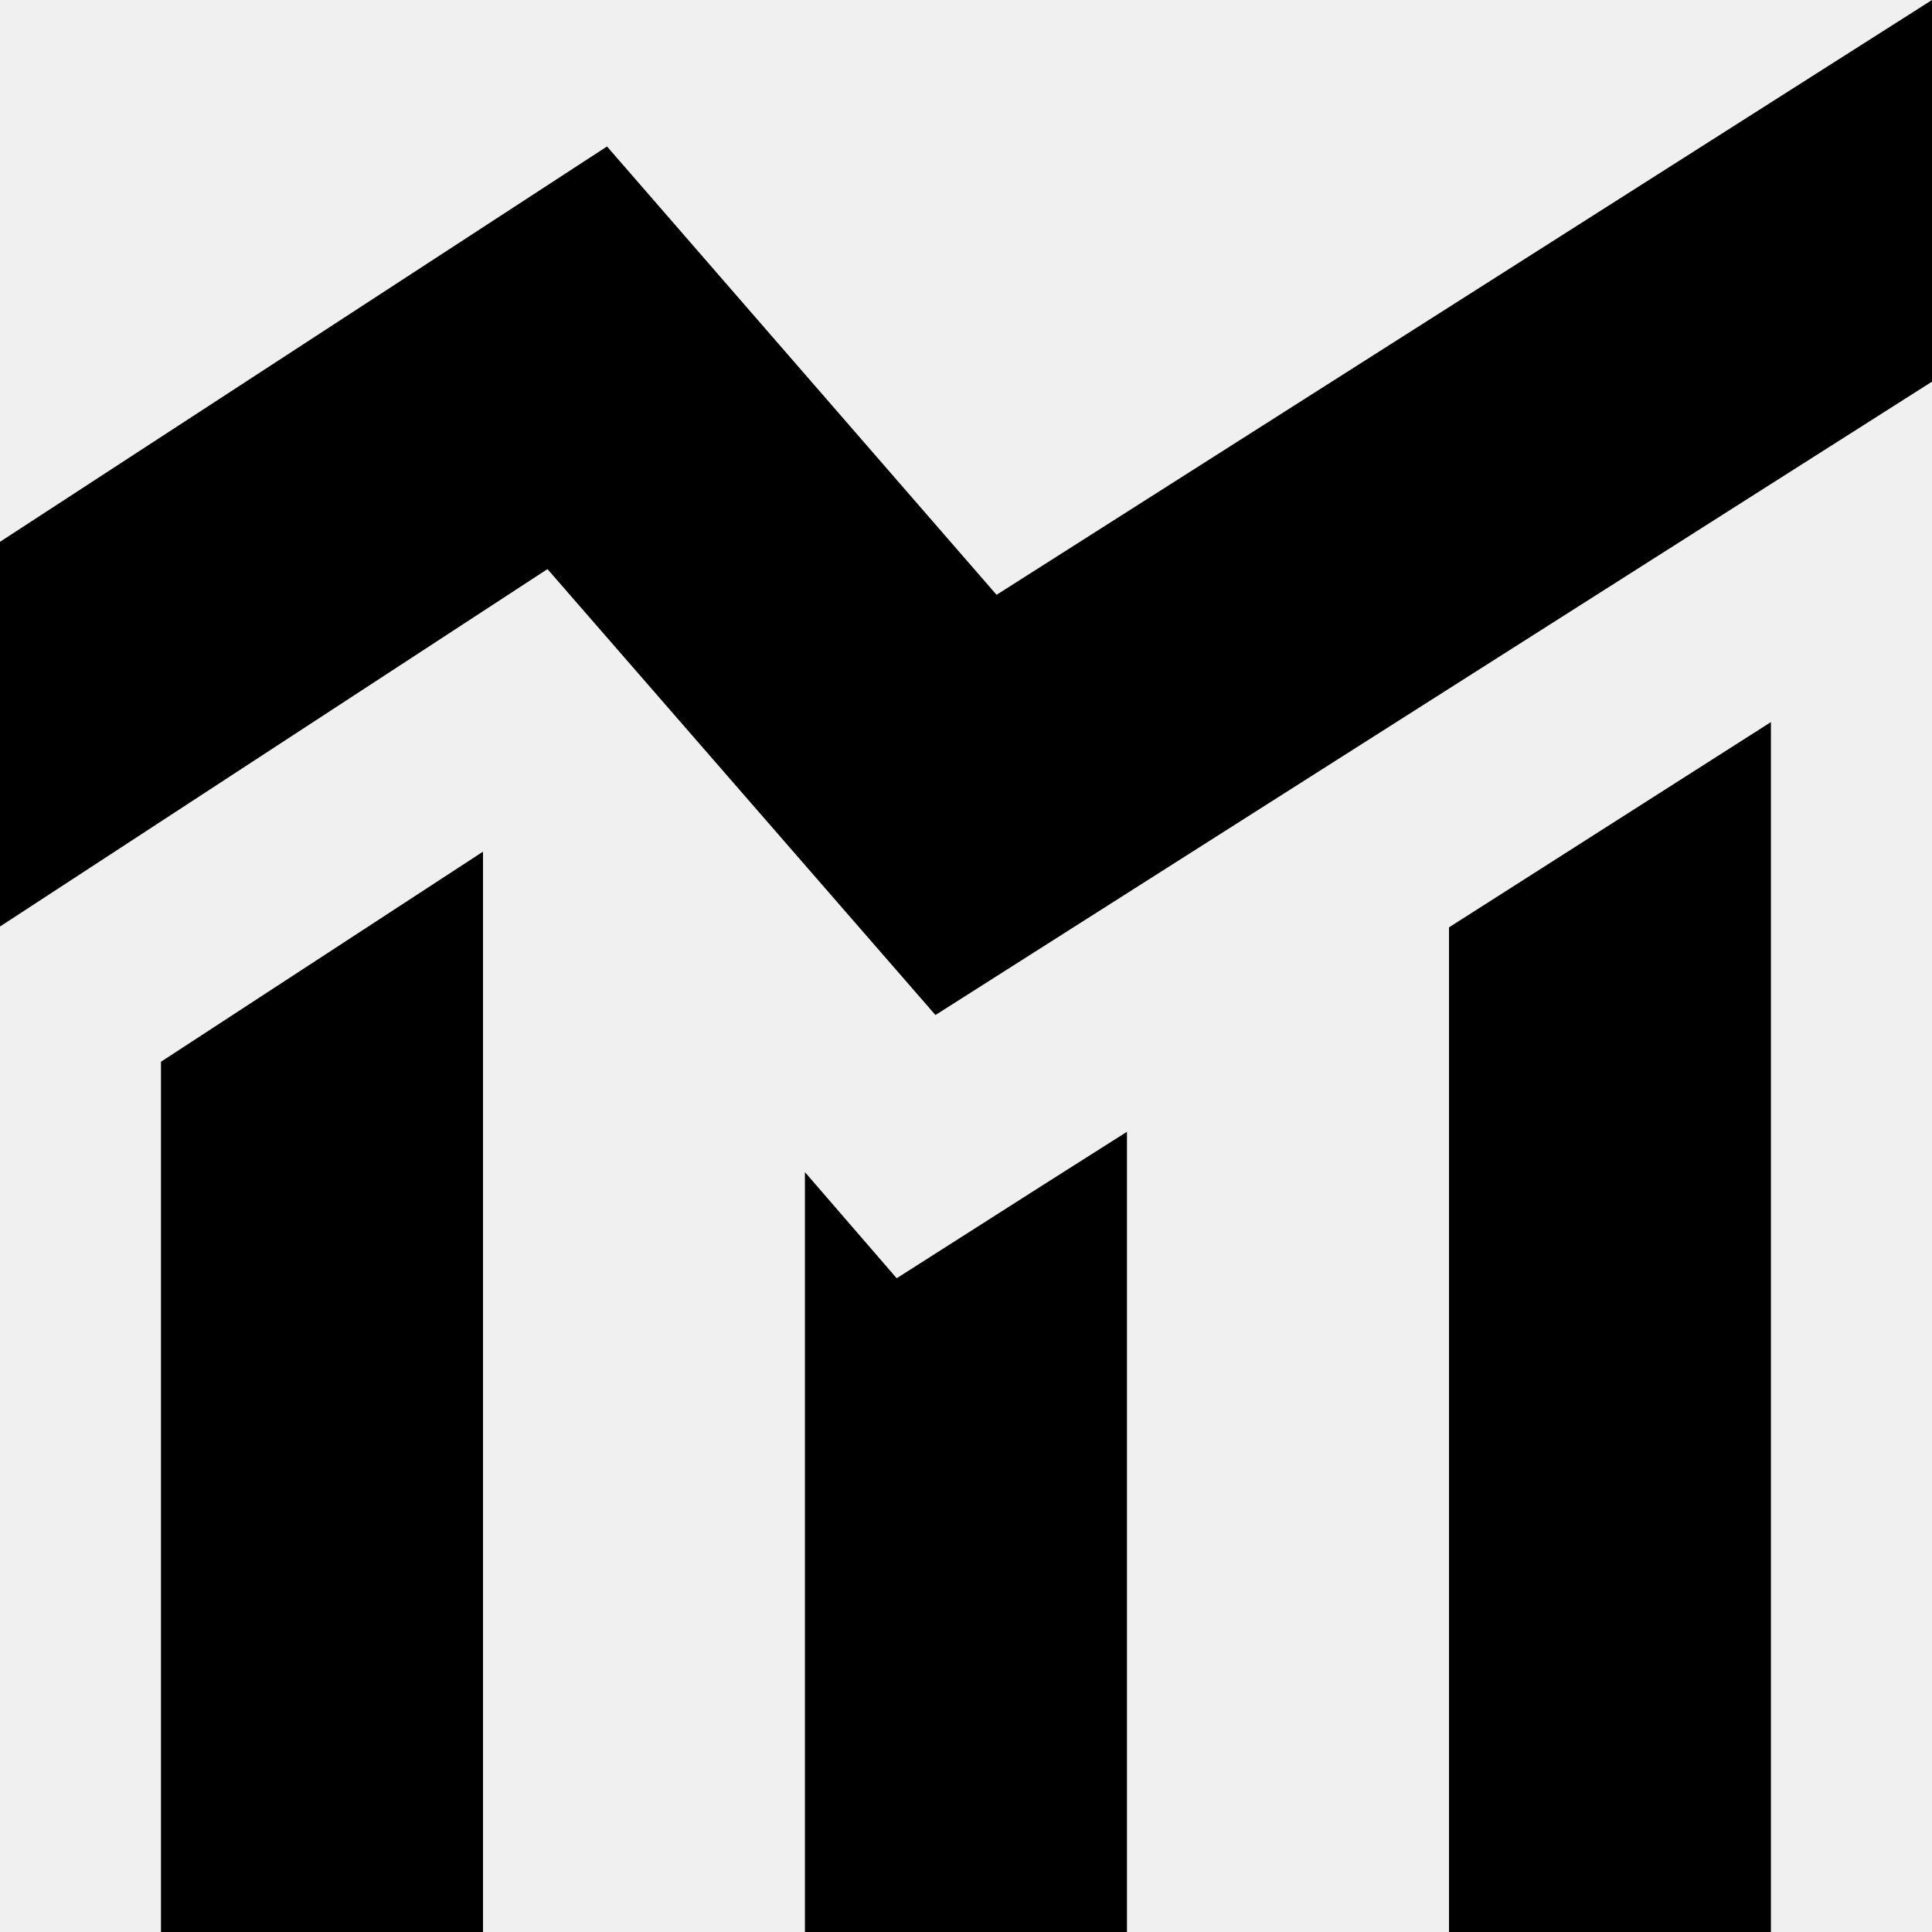
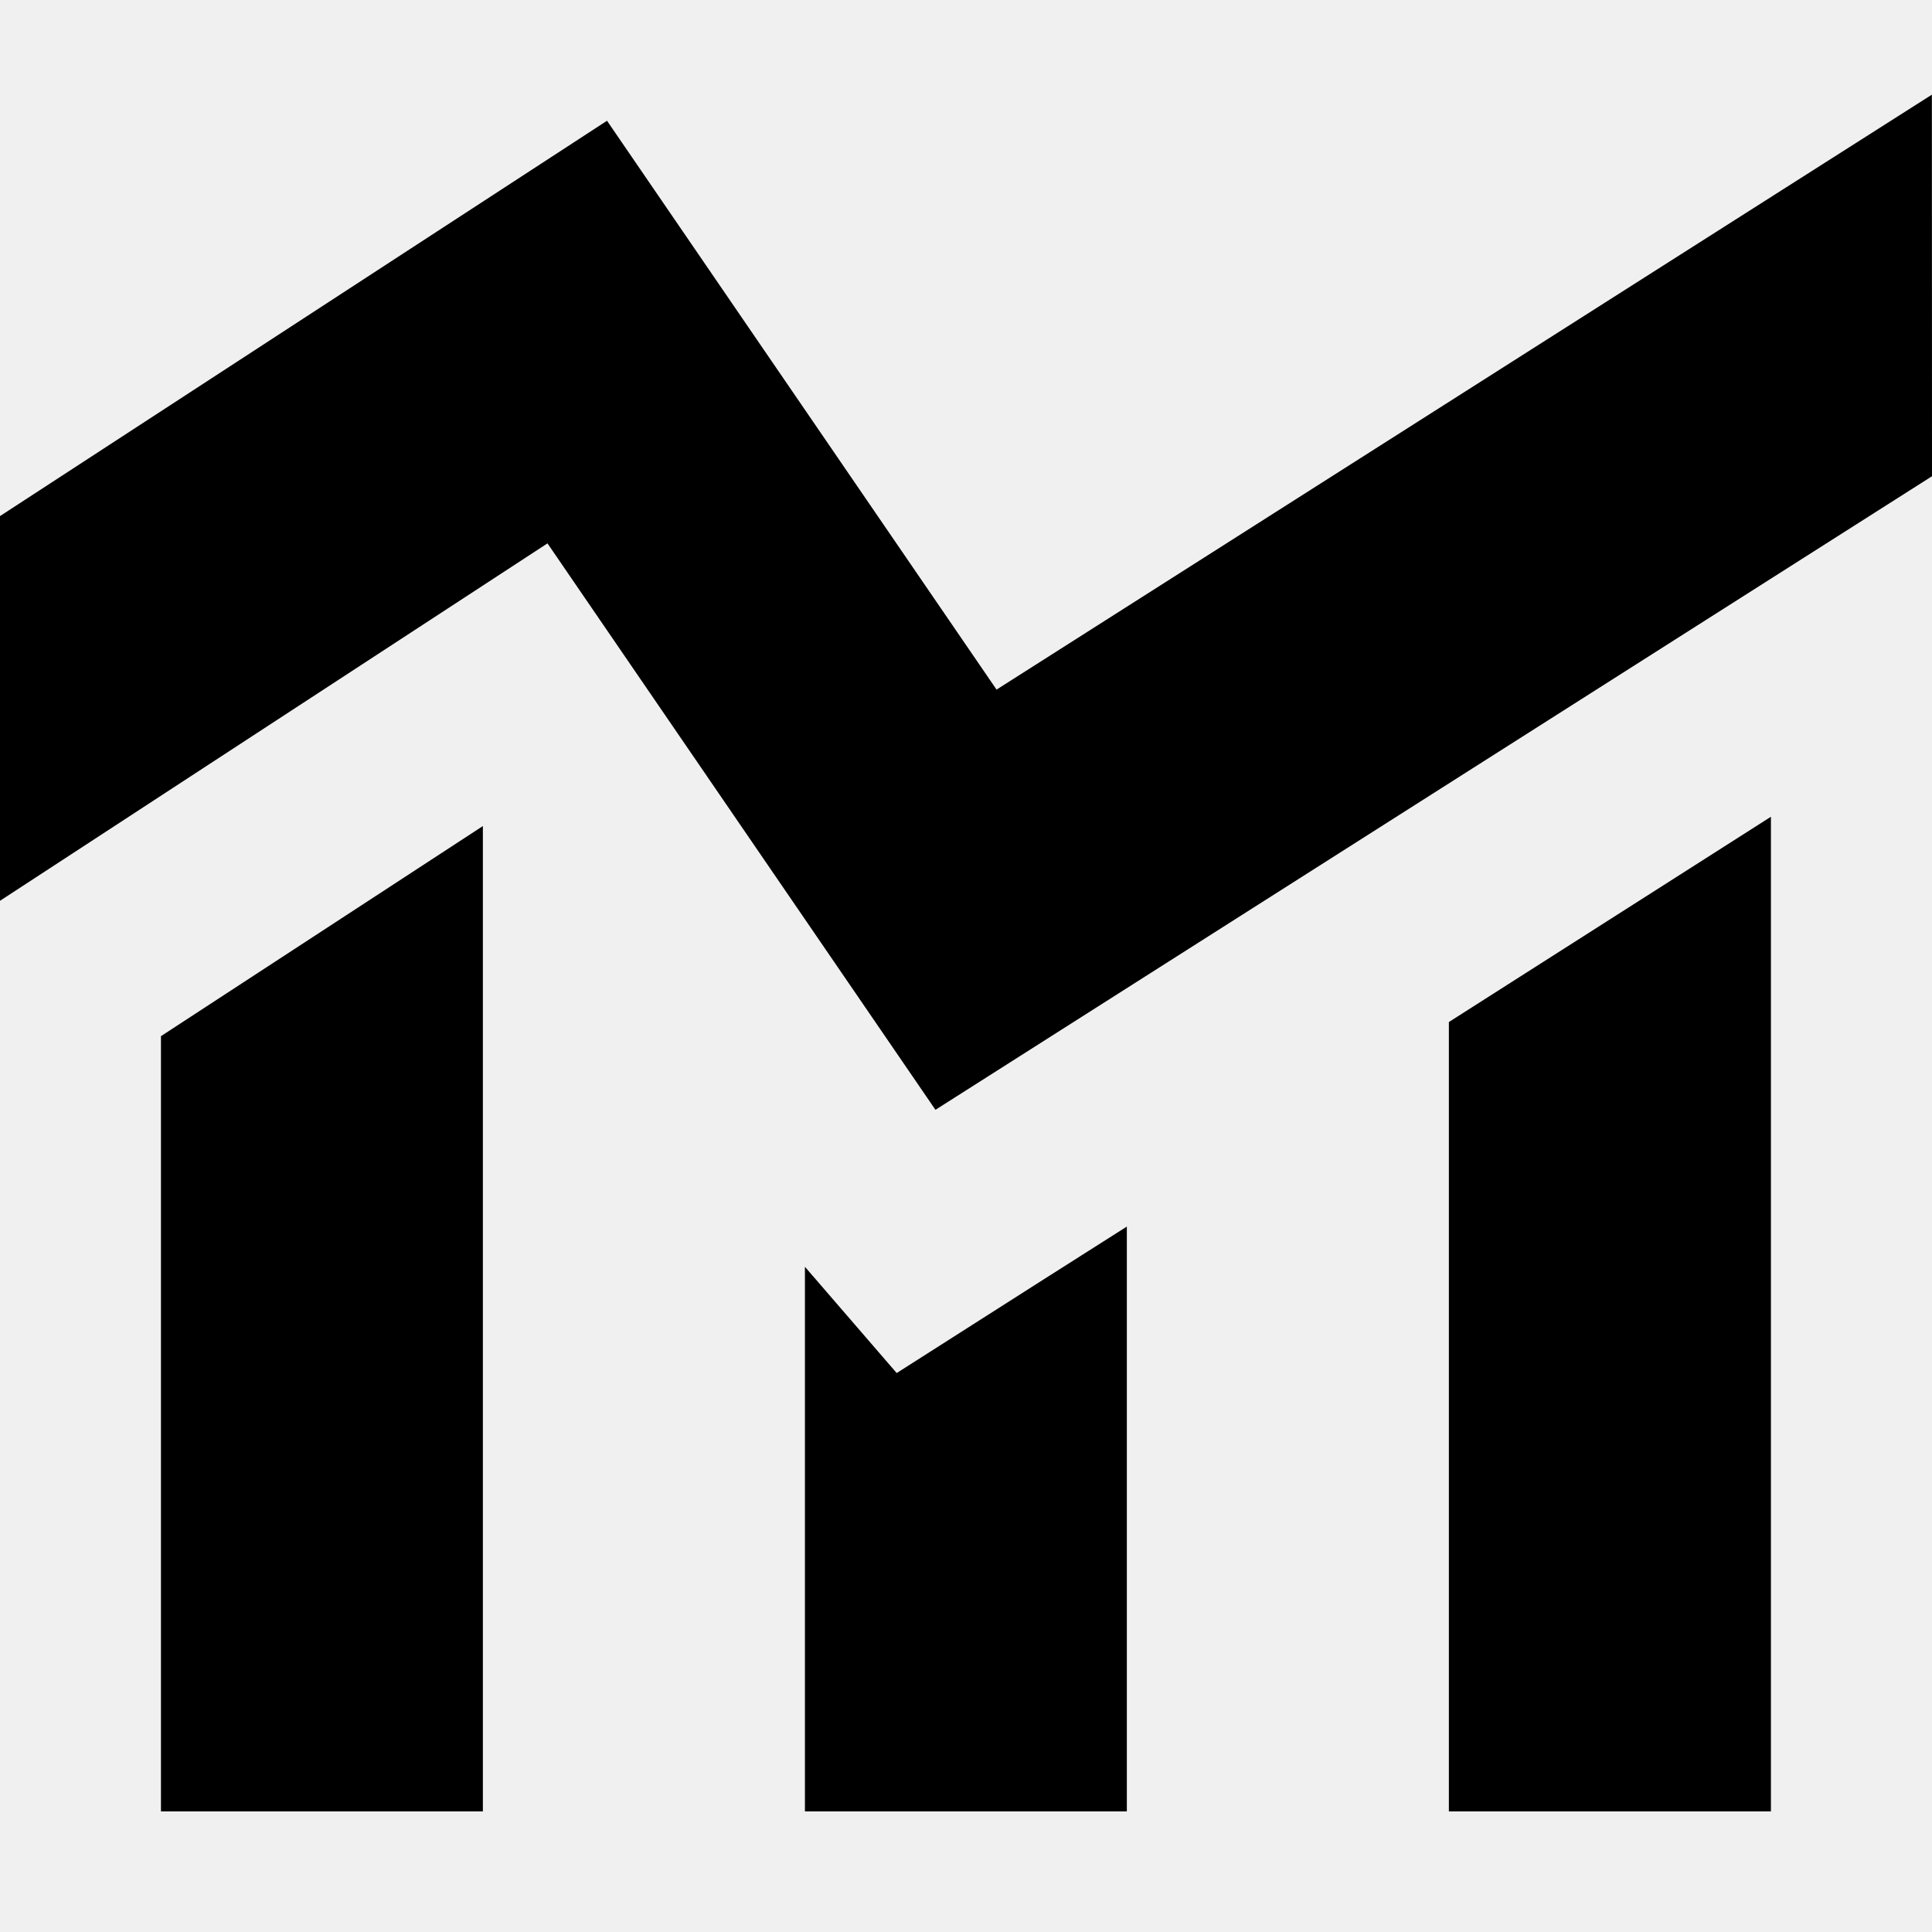
<svg xmlns="http://www.w3.org/2000/svg" width="16" height="16" viewBox="0 0 16 16" fill="none">
  <g clip-path="url(#clip0_6_226)">
-     <path d="M16 0L8.253 4.926L5.027 1.213L0 4.487V7.673L4.534 4.713L7.747 8.406L16.001 3.16L16 0Z" fill="black" />
-     <path d="M1.333 16H4V7.053L1.333 8.793V16Z" fill="black" />
-     <path d="M7.426 10.586L6.666 9.707V16H9.333V9.373L8.639 9.813L7.426 10.586Z" fill="black" />
-     <path d="M12 16H14.666V5.98L12 7.68V16Z" fill="black" />
+     <path d="M15.999 0.784L8.253 5.711L5.027 1L0 4.274V7.46L4.534 4.5L7.747 9.191L16 3.944L15.999 0.784Z" fill="black" />
+     <path d="M1.333 15.001H3.999L3.999 6.841L1.333 8.581L1.333 15.001Z" fill="black" />
+     <path d="M7.426 11.371L6.666 10.491V15.001H9.332V10.158L8.639 10.598L7.426 11.371Z" fill="black" />
+     <path d="M11.999 15.001H14.666V6.764L11.999 8.464V15.001Z" fill="black" />
  </g>
  <defs>
    <clipPath id="clip0_6_226">
      <rect width="16" height="16" fill="white" />
    </clipPath>
  </defs>
</svg>
